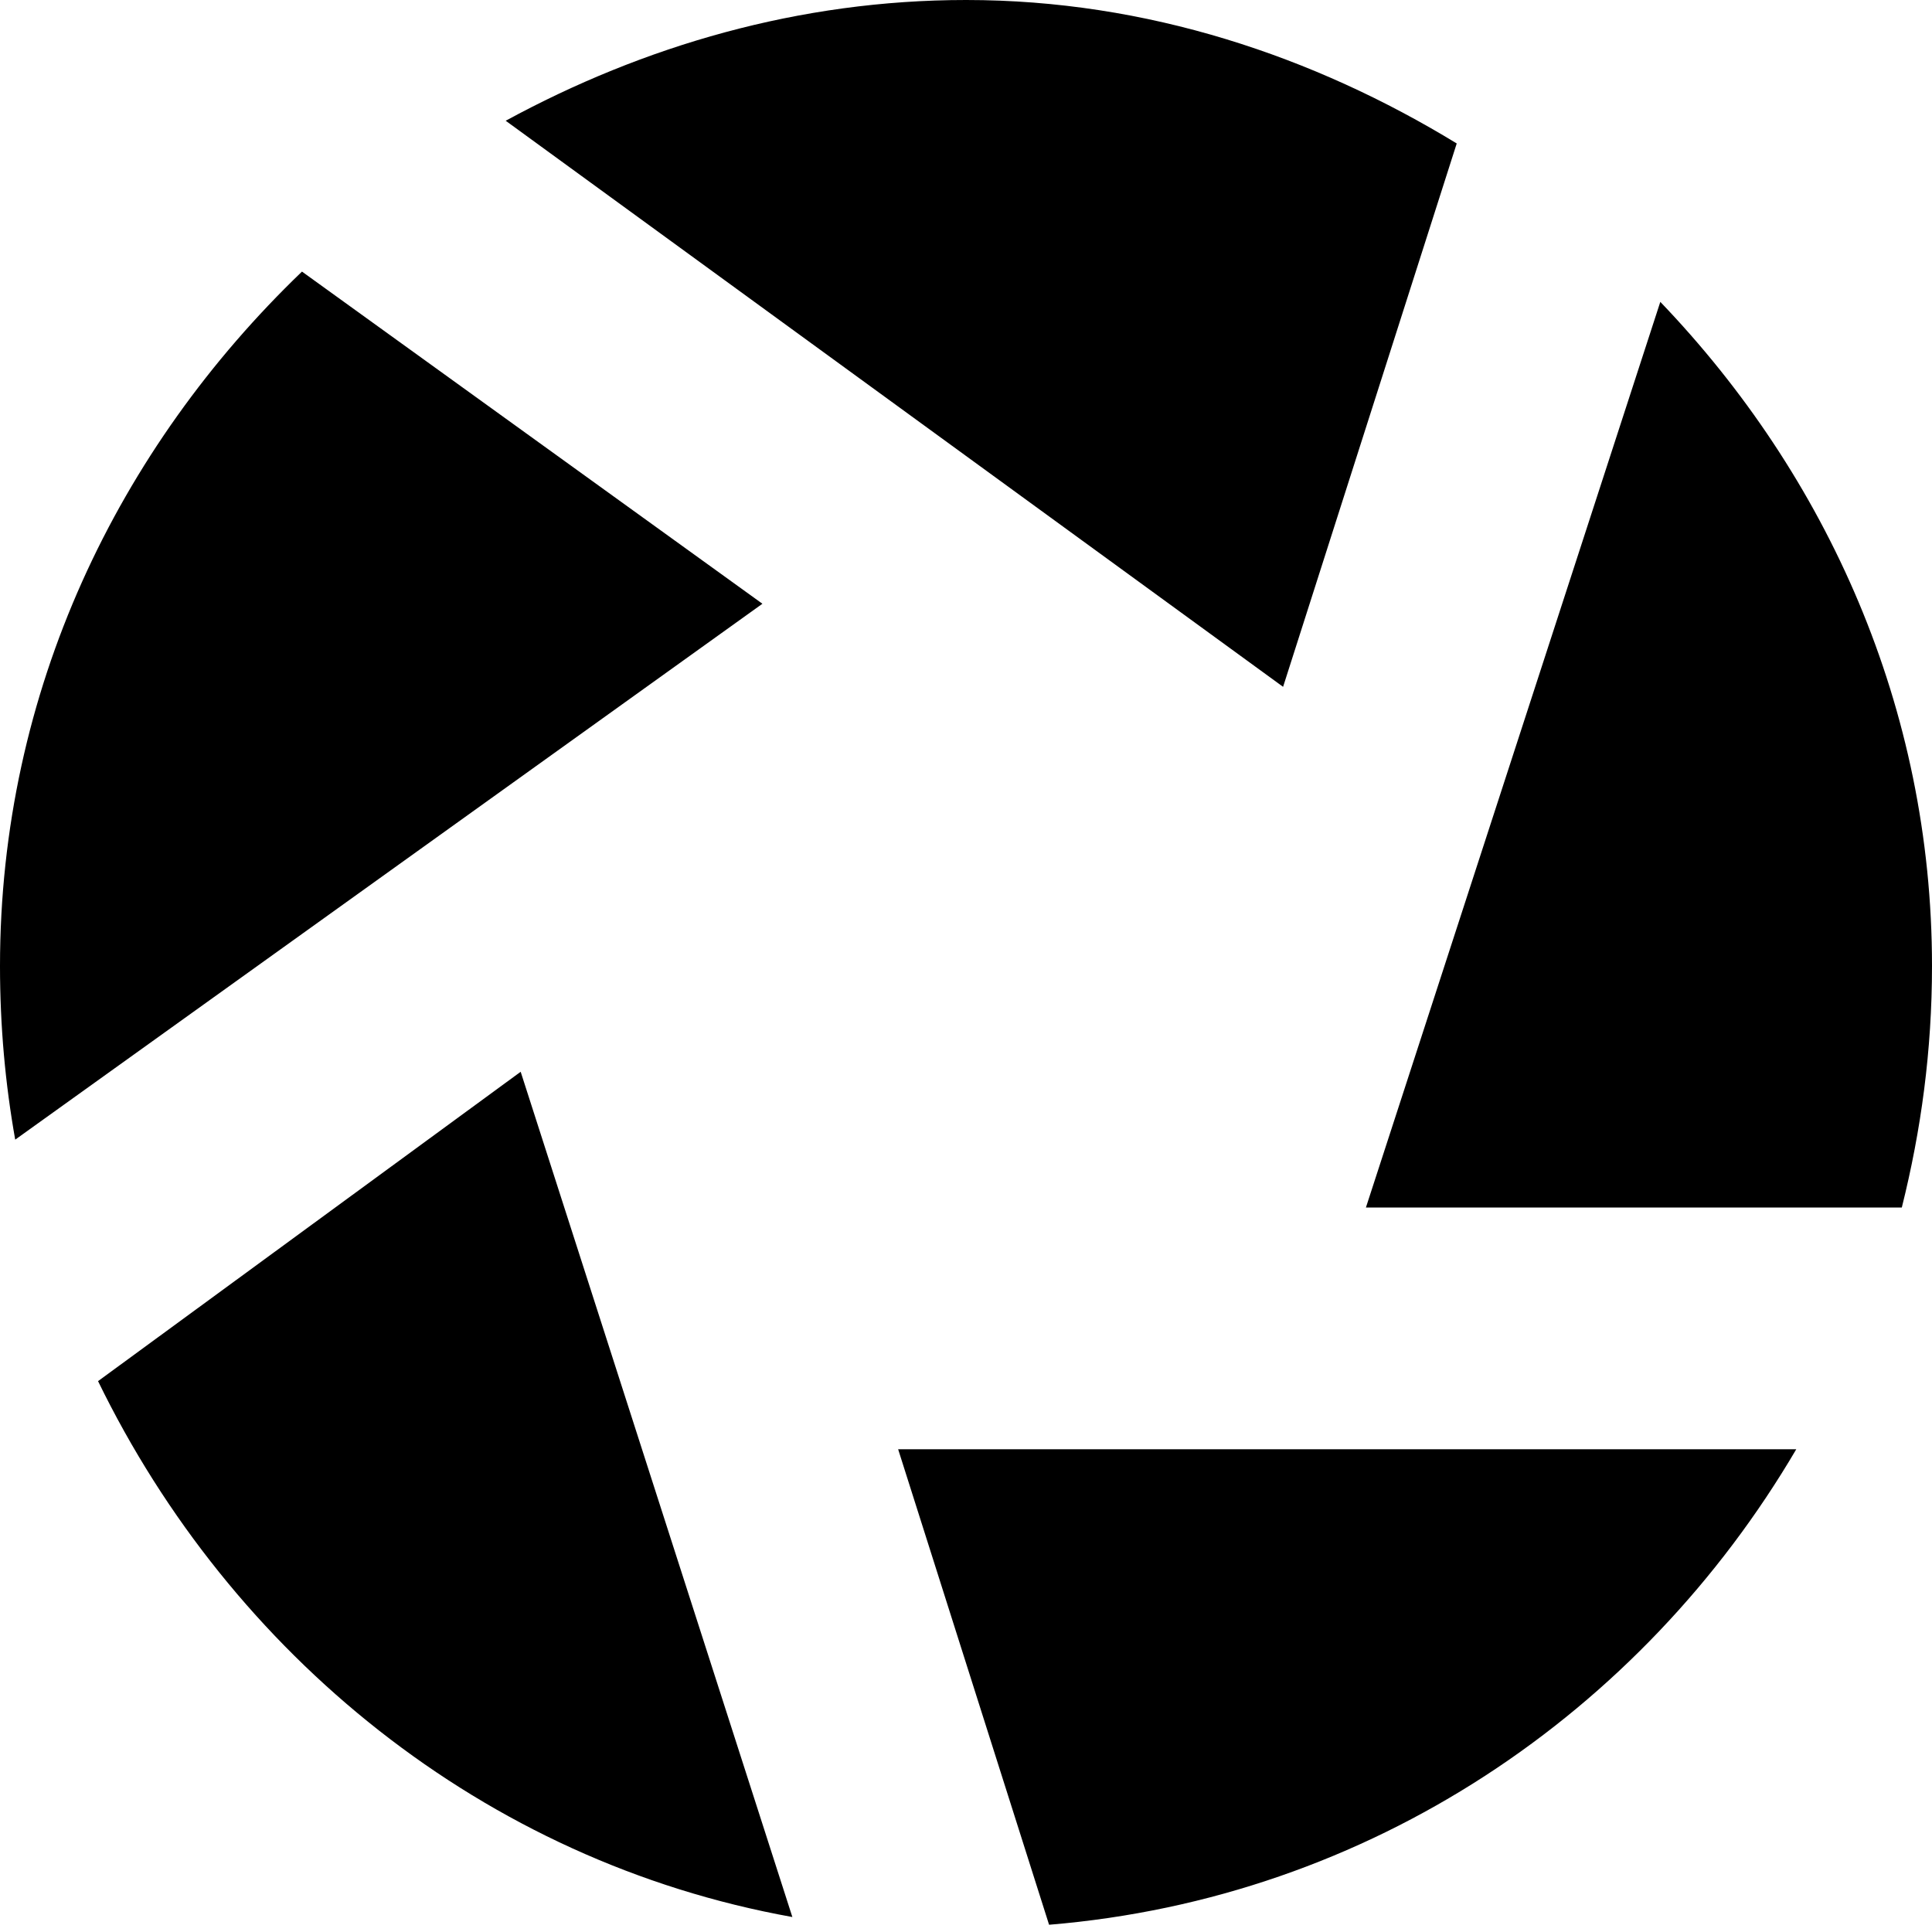
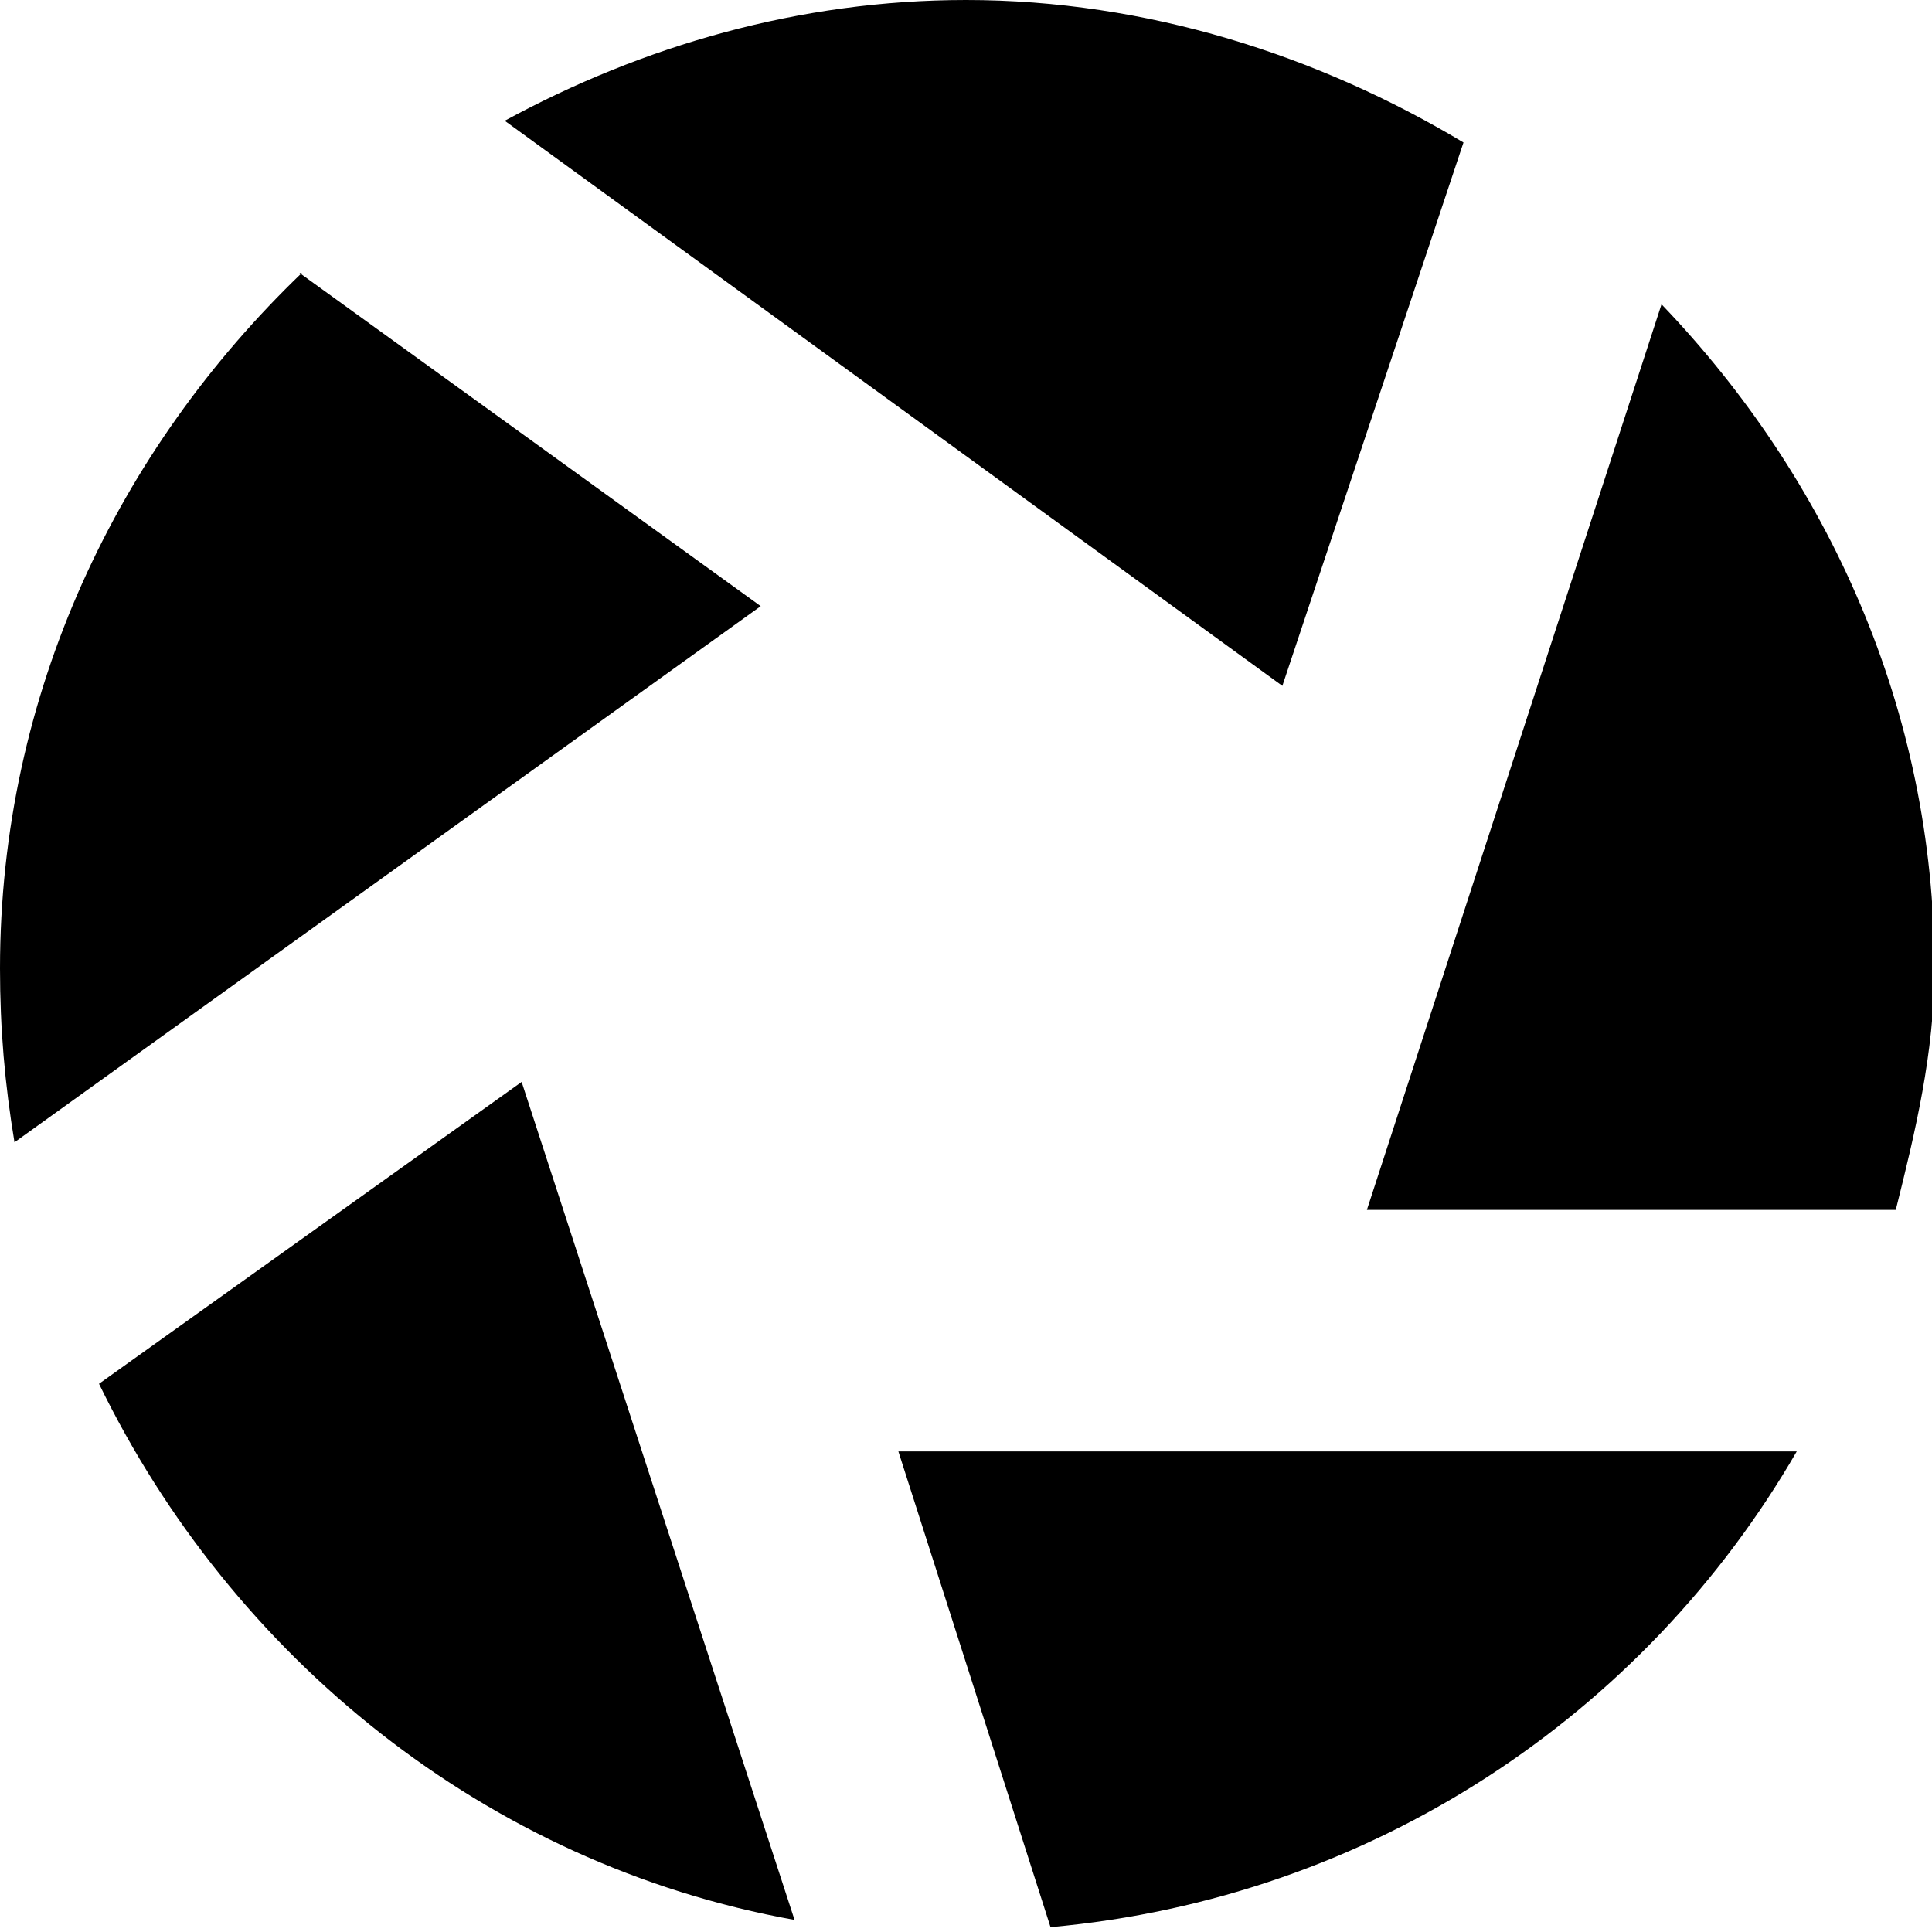
<svg xmlns="http://www.w3.org/2000/svg" width="8" height="8" viewBox="0 0 8 8">
-   <path d="M4 0c-.69 0-1.336.19-1.906.5l3.219 2.344.719-2.25c-.59-.36-1.281-.594-2.031-.594zm-2.75 1.125c-.76.73-1.25 1.735-1.25 2.875 0 .25.022.489.063.719l3.094-2.219-1.906-1.375zm5.625.125l-1.219 3.75h2.219c.08-.32.125-.65.125-1 0-1.07-.435-2.03-1.125-2.75zm-4.719 3.188l-1.75 1.281c.55 1.13 1.595 1.989 2.875 2.219l-1.125-3.5zm1.563 1.563l.625 1.969c1.33-.11 2.454-.879 3.094-1.969h-3.719z" />
+   <path d="M4 0c-.69 0-1.34.19-1.91.5l3.22 2.34.75-2.25c-.6-.36-1.31-.59-2.06-.59zm-2.75 1.13c-.76.73-1.25 1.74-1.25 2.88 0 .25.02.48.06.72l3.09-2.22-1.91-1.38zm5.63.13l-1.22 3.75h2.19c.08-.32.16-.65.16-1 0-1.07-.44-2.03-1.13-2.75zm-4.72 3.22l-1.75 1.25c.55 1.13 1.6 1.99 2.88 2.22l-1.13-3.47zm1.56 1.53l.63 1.97c1.33-.12 2.46-.88 3.09-1.97h-3.72z" />
</svg>
